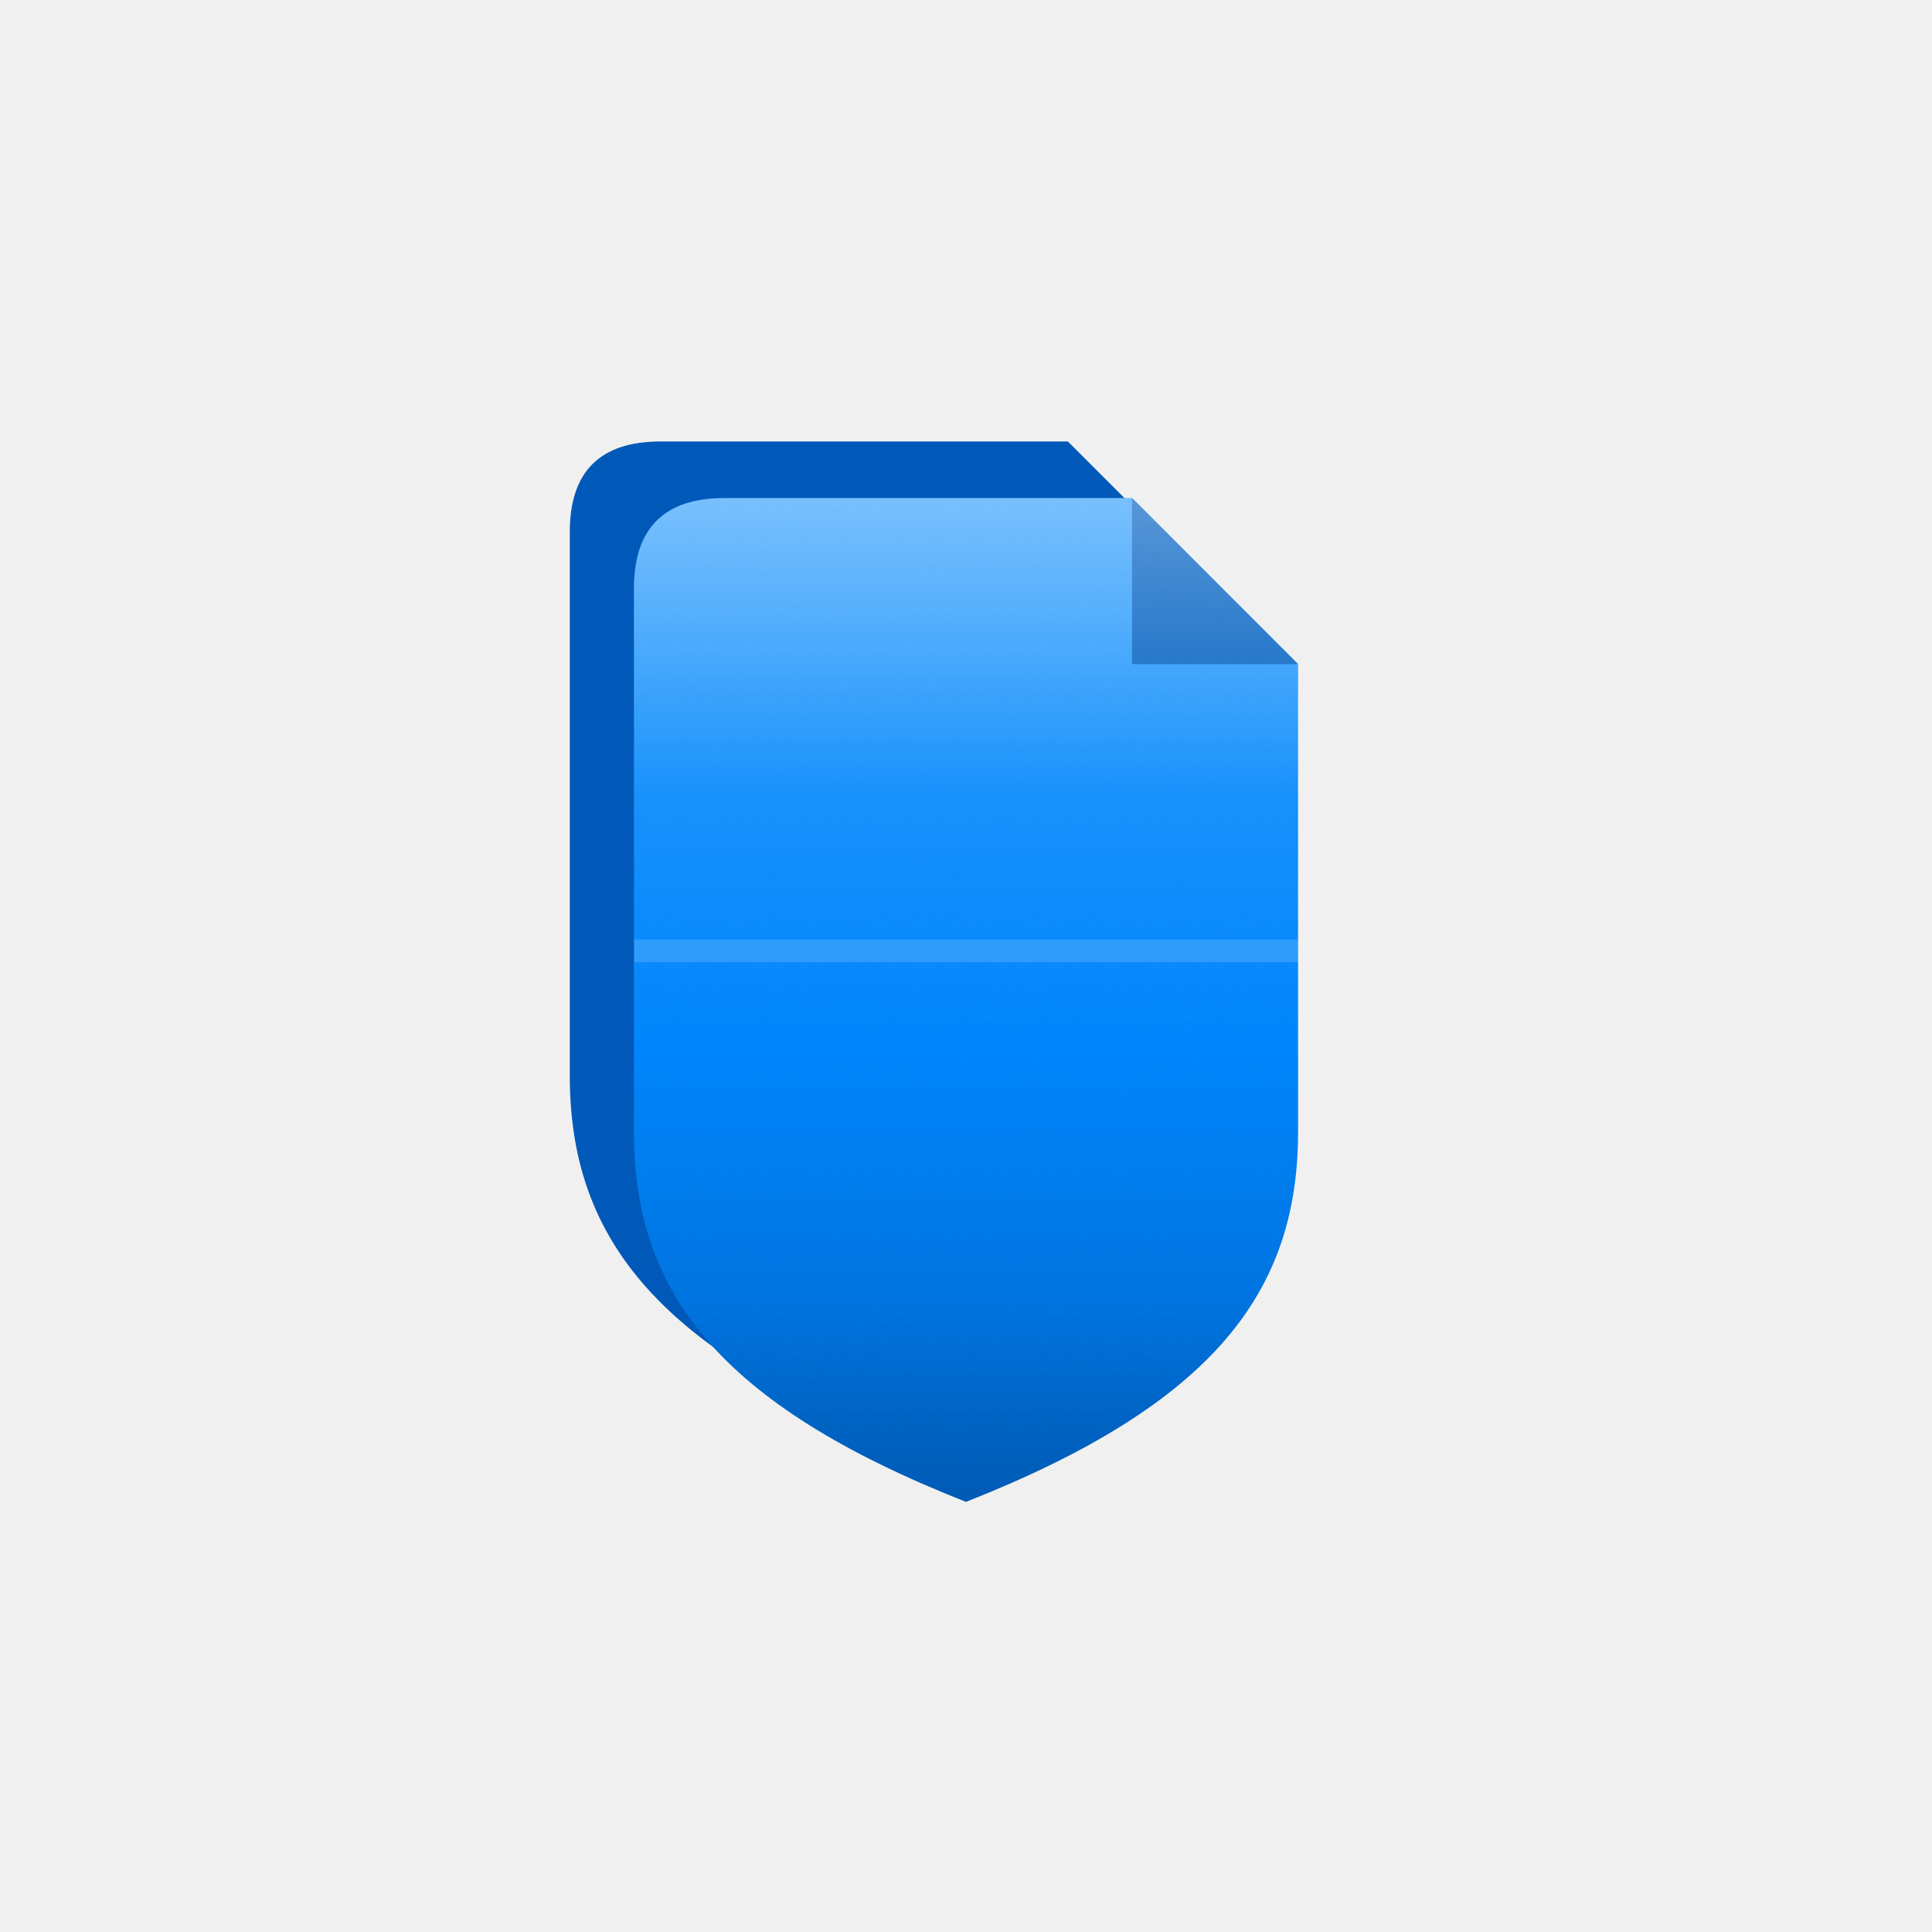
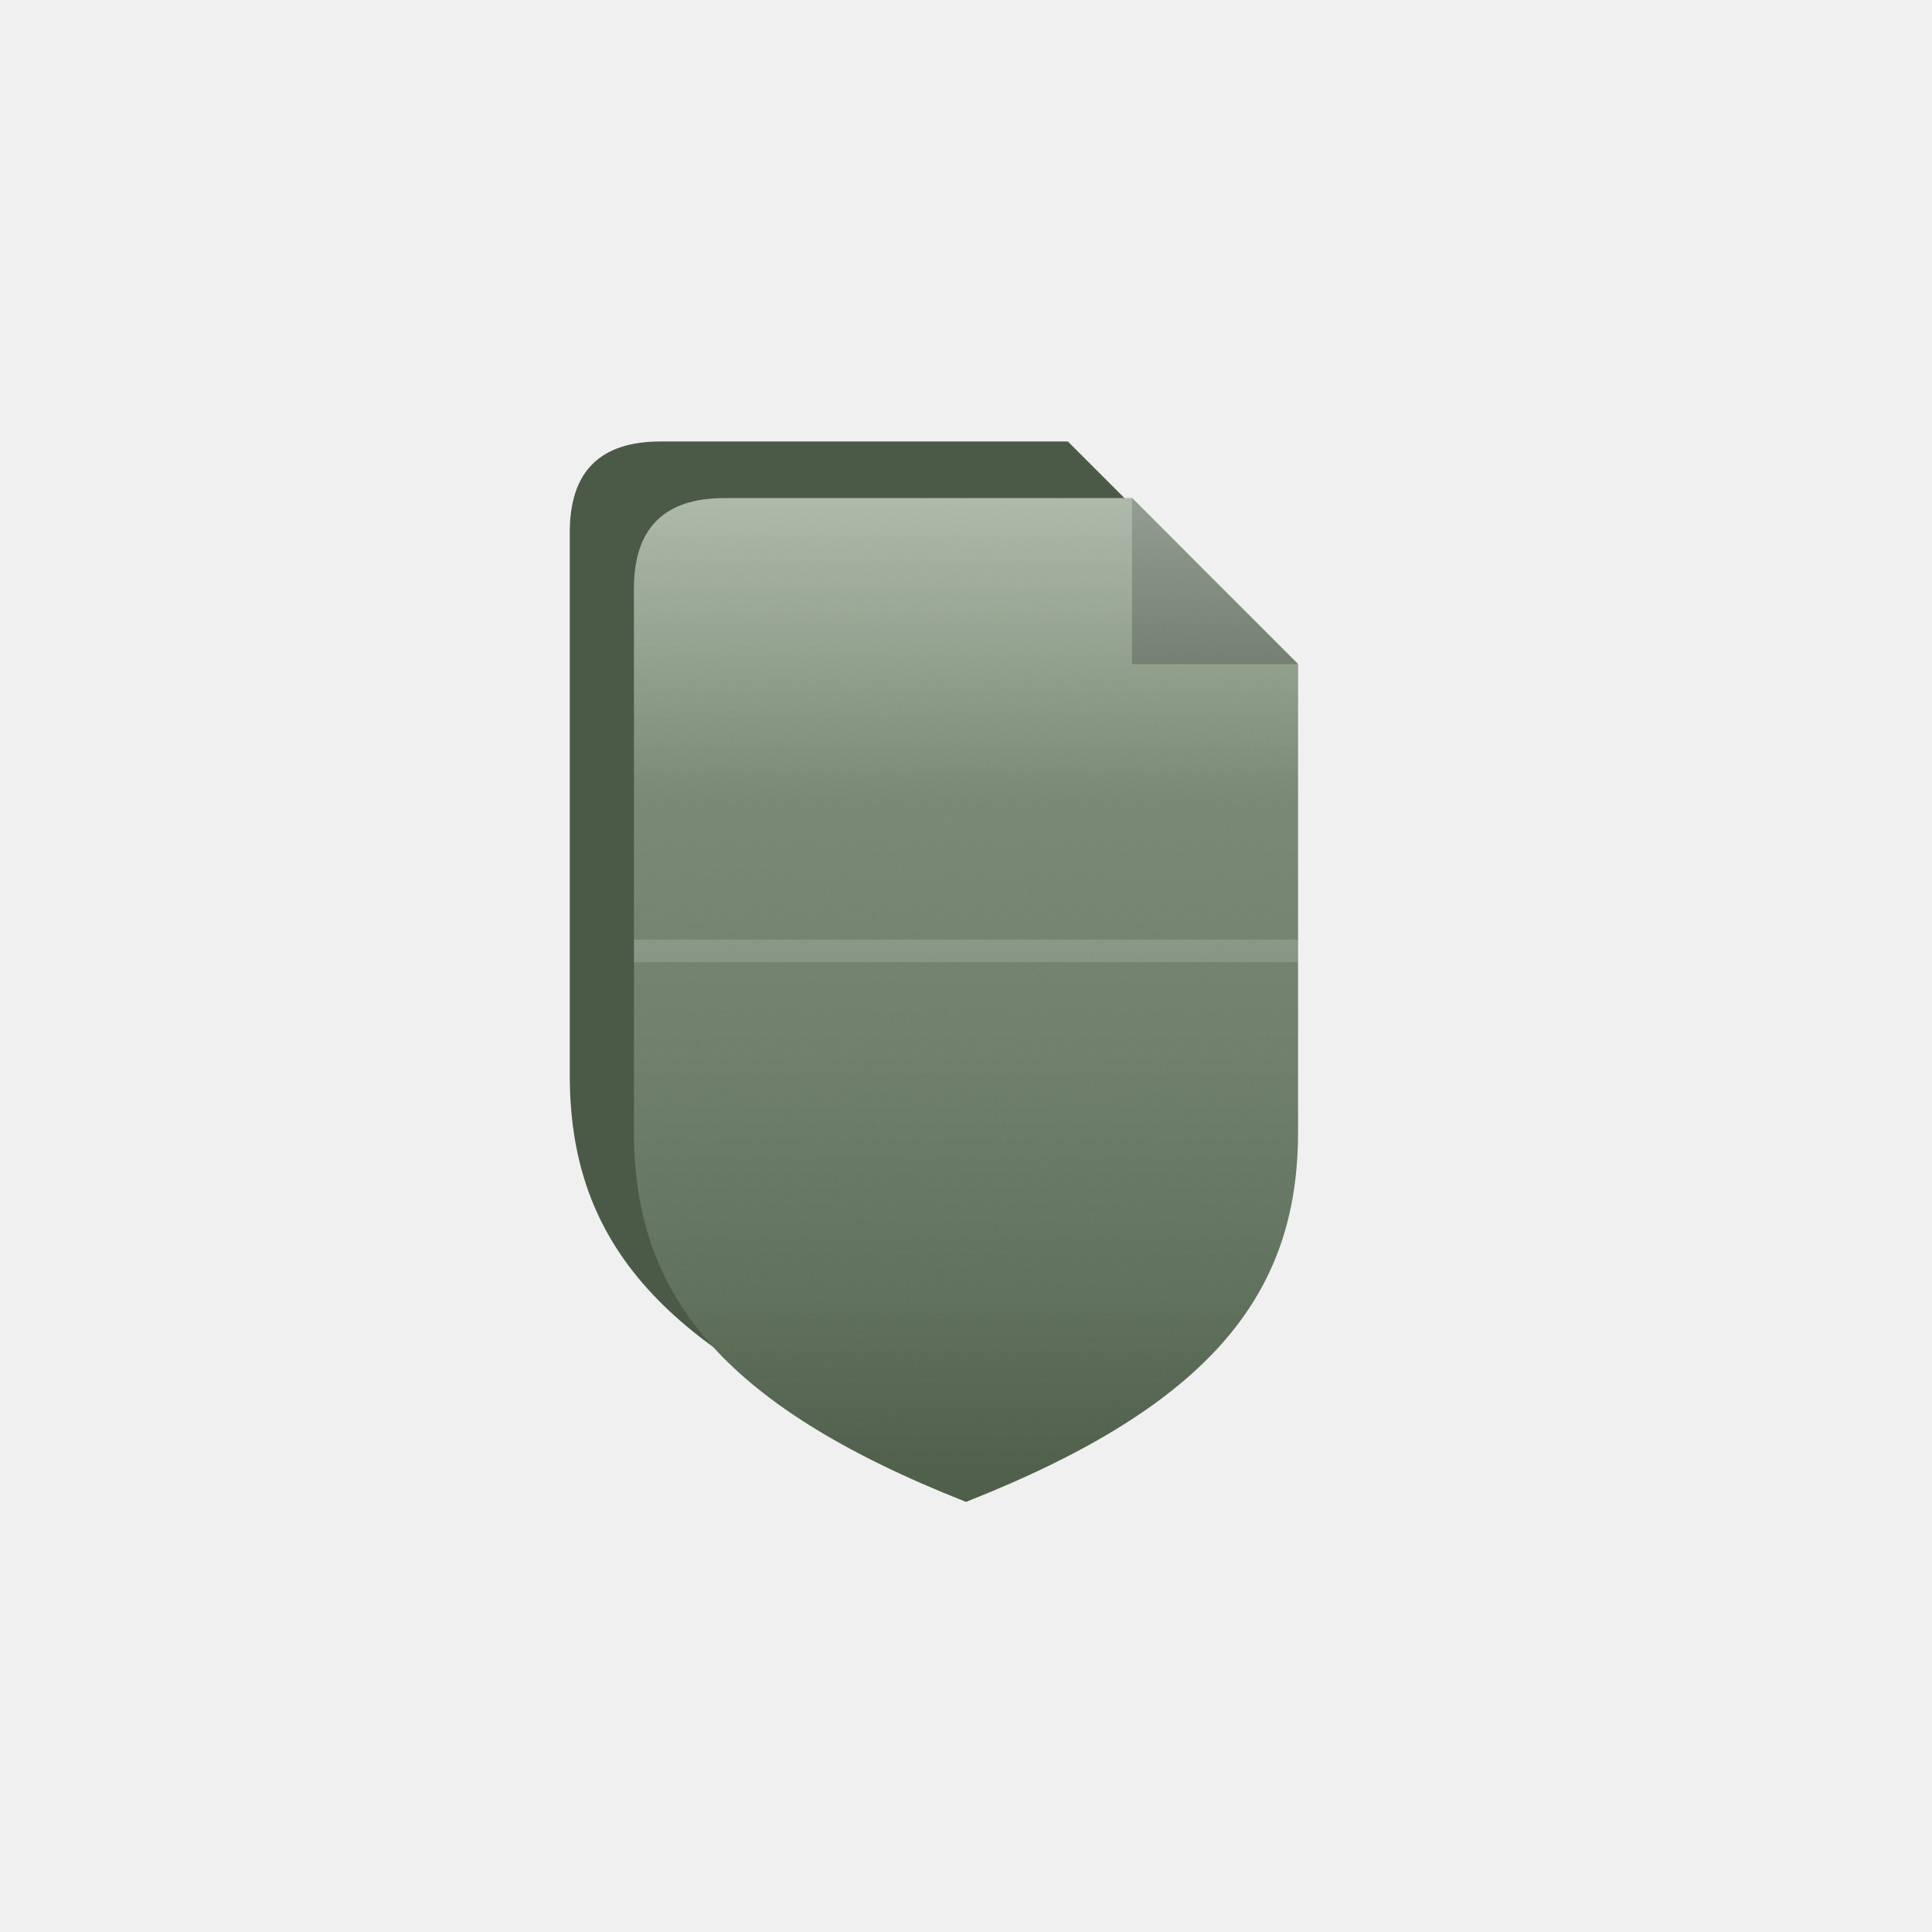
<svg xmlns="http://www.w3.org/2000/svg" width="512" height="512" viewBox="0 0 512 512">
  <defs>
    <linearGradient id="face" x1="0" y1="0" x2="0" y2="1">
-       <stop offset="0" stop-color="#33A1FF" />
-       <stop offset="0.55" stop-color="#0087FF" />
-       <stop offset="1" stop-color="#0067CC" />
+       <stop offset="0" stop-color="#85977F" />
+       <stop offset="0.55" stop-color="#71826E" />
+       <stop offset="1" stop-color="#556651" />
    </linearGradient>
    <linearGradient id="edgeLight" x1="0" y1="0" x2="0" y2="1">
      <stop offset="0" stop-color="#ffffff" stop-opacity="0.35" />
      <stop offset="0.30" stop-color="#ffffff" stop-opacity="0" />
-       <stop offset="0.80" stop-color="#003E80" stop-opacity="0" />
-       <stop offset="1" stop-color="#003E80" stop-opacity="0.30" />
+       <stop offset="0.80" stop-color="#3D4D3A" stop-opacity="0" />
+       <stop offset="1" stop-color="#3D4D3A" stop-opacity="0.30" />
    </linearGradient>
    <clipPath id="clipFront">
      <path d="M168,156 Q168,132 192,132 L300,132 L344,176 L344,300 C344,342 322,372 256,398 C190,372 168,342 168,300 Z" />
    </clipPath>
    <filter id="grain" x="0" y="0" width="100%" height="100%">
      <feTurbulence type="fractalNoise" baseFrequency="0.9" numOctaves="2" stitchTiles="stitch" result="n" />
      <feColorMatrix in="n" type="matrix" values="0 0 0 0 0  0 0 0 0 0  0 0 0 0 0  0 0 0 0.55 0" result="a" />
      <feComposite in="a" in2="SourceGraphic" operator="in" />
    </filter>
  </defs>
-   <path d="M168,156 Q168,132 192,132 L300,132 L344,176 L344,300 C344,342 322,372 256,398 C190,372 168,342 168,300 Z" transform="translate(-17,-15)" fill="#0059B8" />
+   <path d="M168,156 Q168,132 192,132 L300,132 L344,176 L344,300 C344,342 322,372 256,398 C190,372 168,342 168,300 Z" transform="translate(-17,-15)" fill="#4A5A47" />
  <path d="M168,156 Q168,132 192,132 L300,132 L344,176 L344,300 C344,342 322,372 256,398 C190,372 168,342 168,300 Z" fill="url(#face)" />
  <path d="M168,252 C168,252 344,252 344,252" fill="none" stroke="#ffffff" stroke-opacity="0.16" stroke-width="6" stroke-linecap="round" clip-path="url(#clipFront)" />
-   <path d="M300,132 L300,176 L344,176 Z" fill="#0061C4" />
+   <path d="M300,132 L300,176 L344,176 Z" fill="#5C6B59" />
  <g clip-path="url(#clipFront)">
    <rect x="0" y="0" width="512" height="512" filter="url(#grain)" opacity="0.05" />
  </g>
  <path d="M168,156 Q168,132 192,132 L300,132 L344,176 L344,300 C344,342 322,372 256,398 C190,372 168,342 168,300 Z" fill="url(#edgeLight)" />
</svg>
